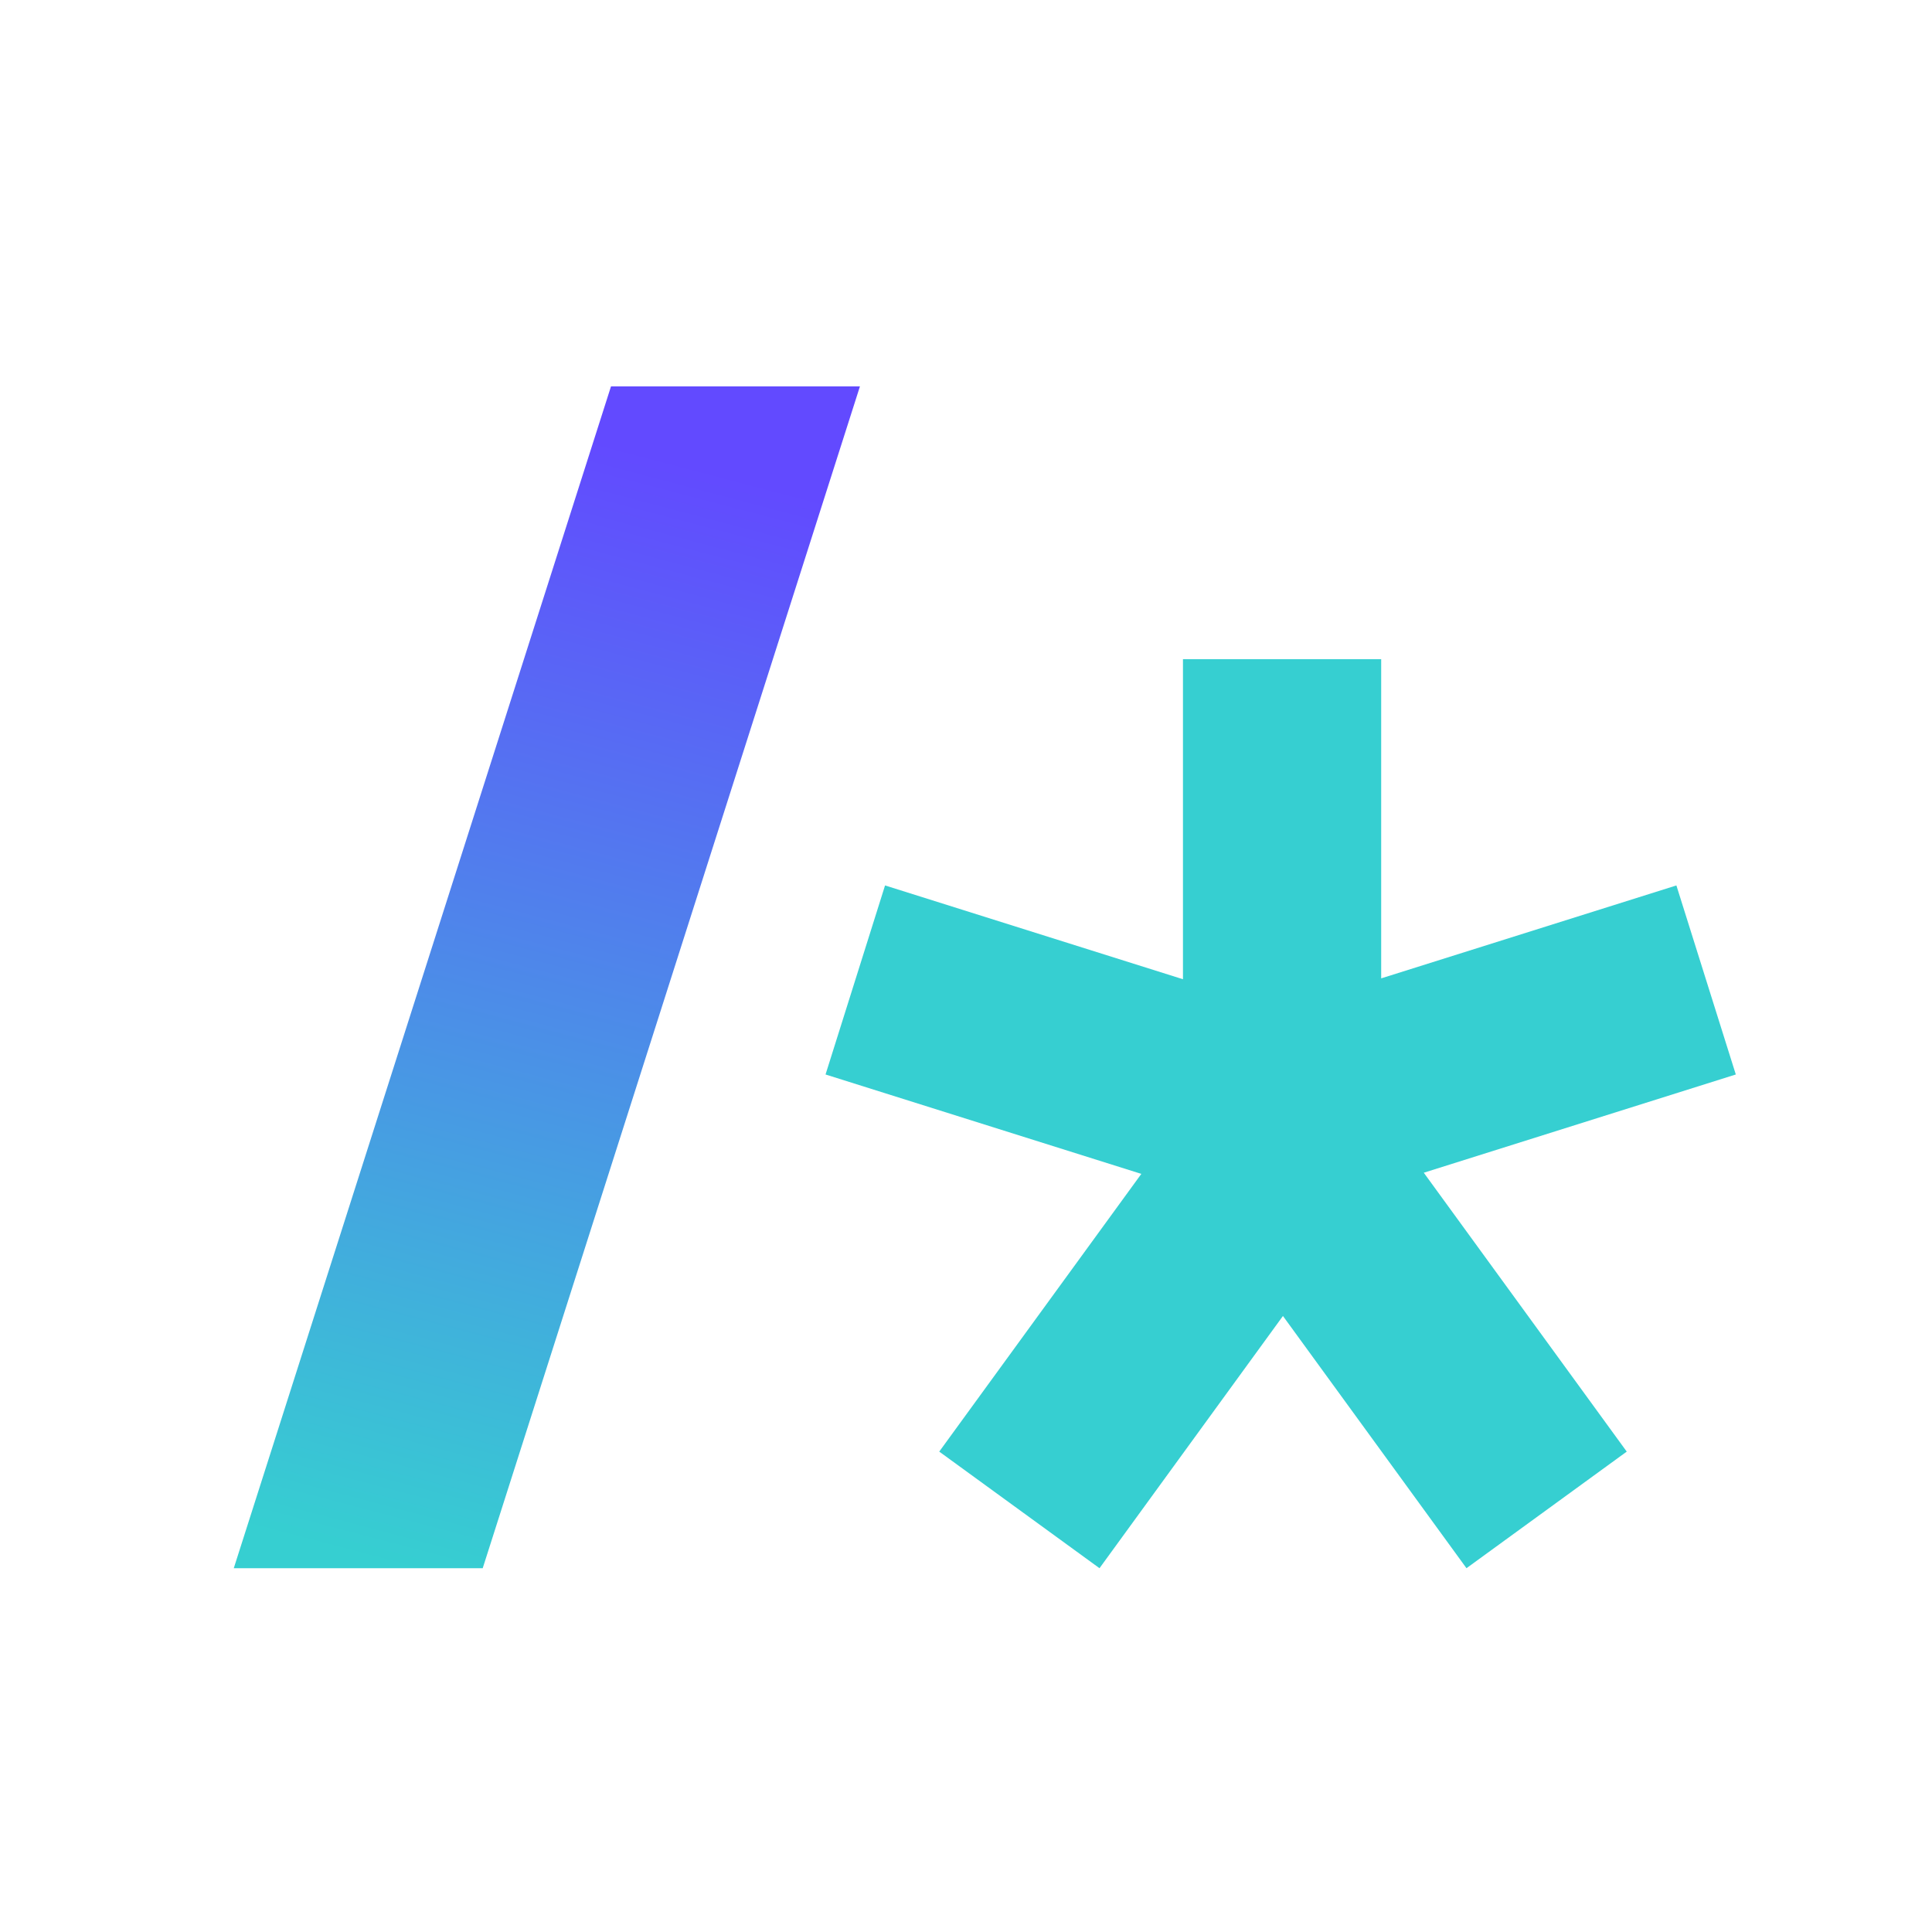
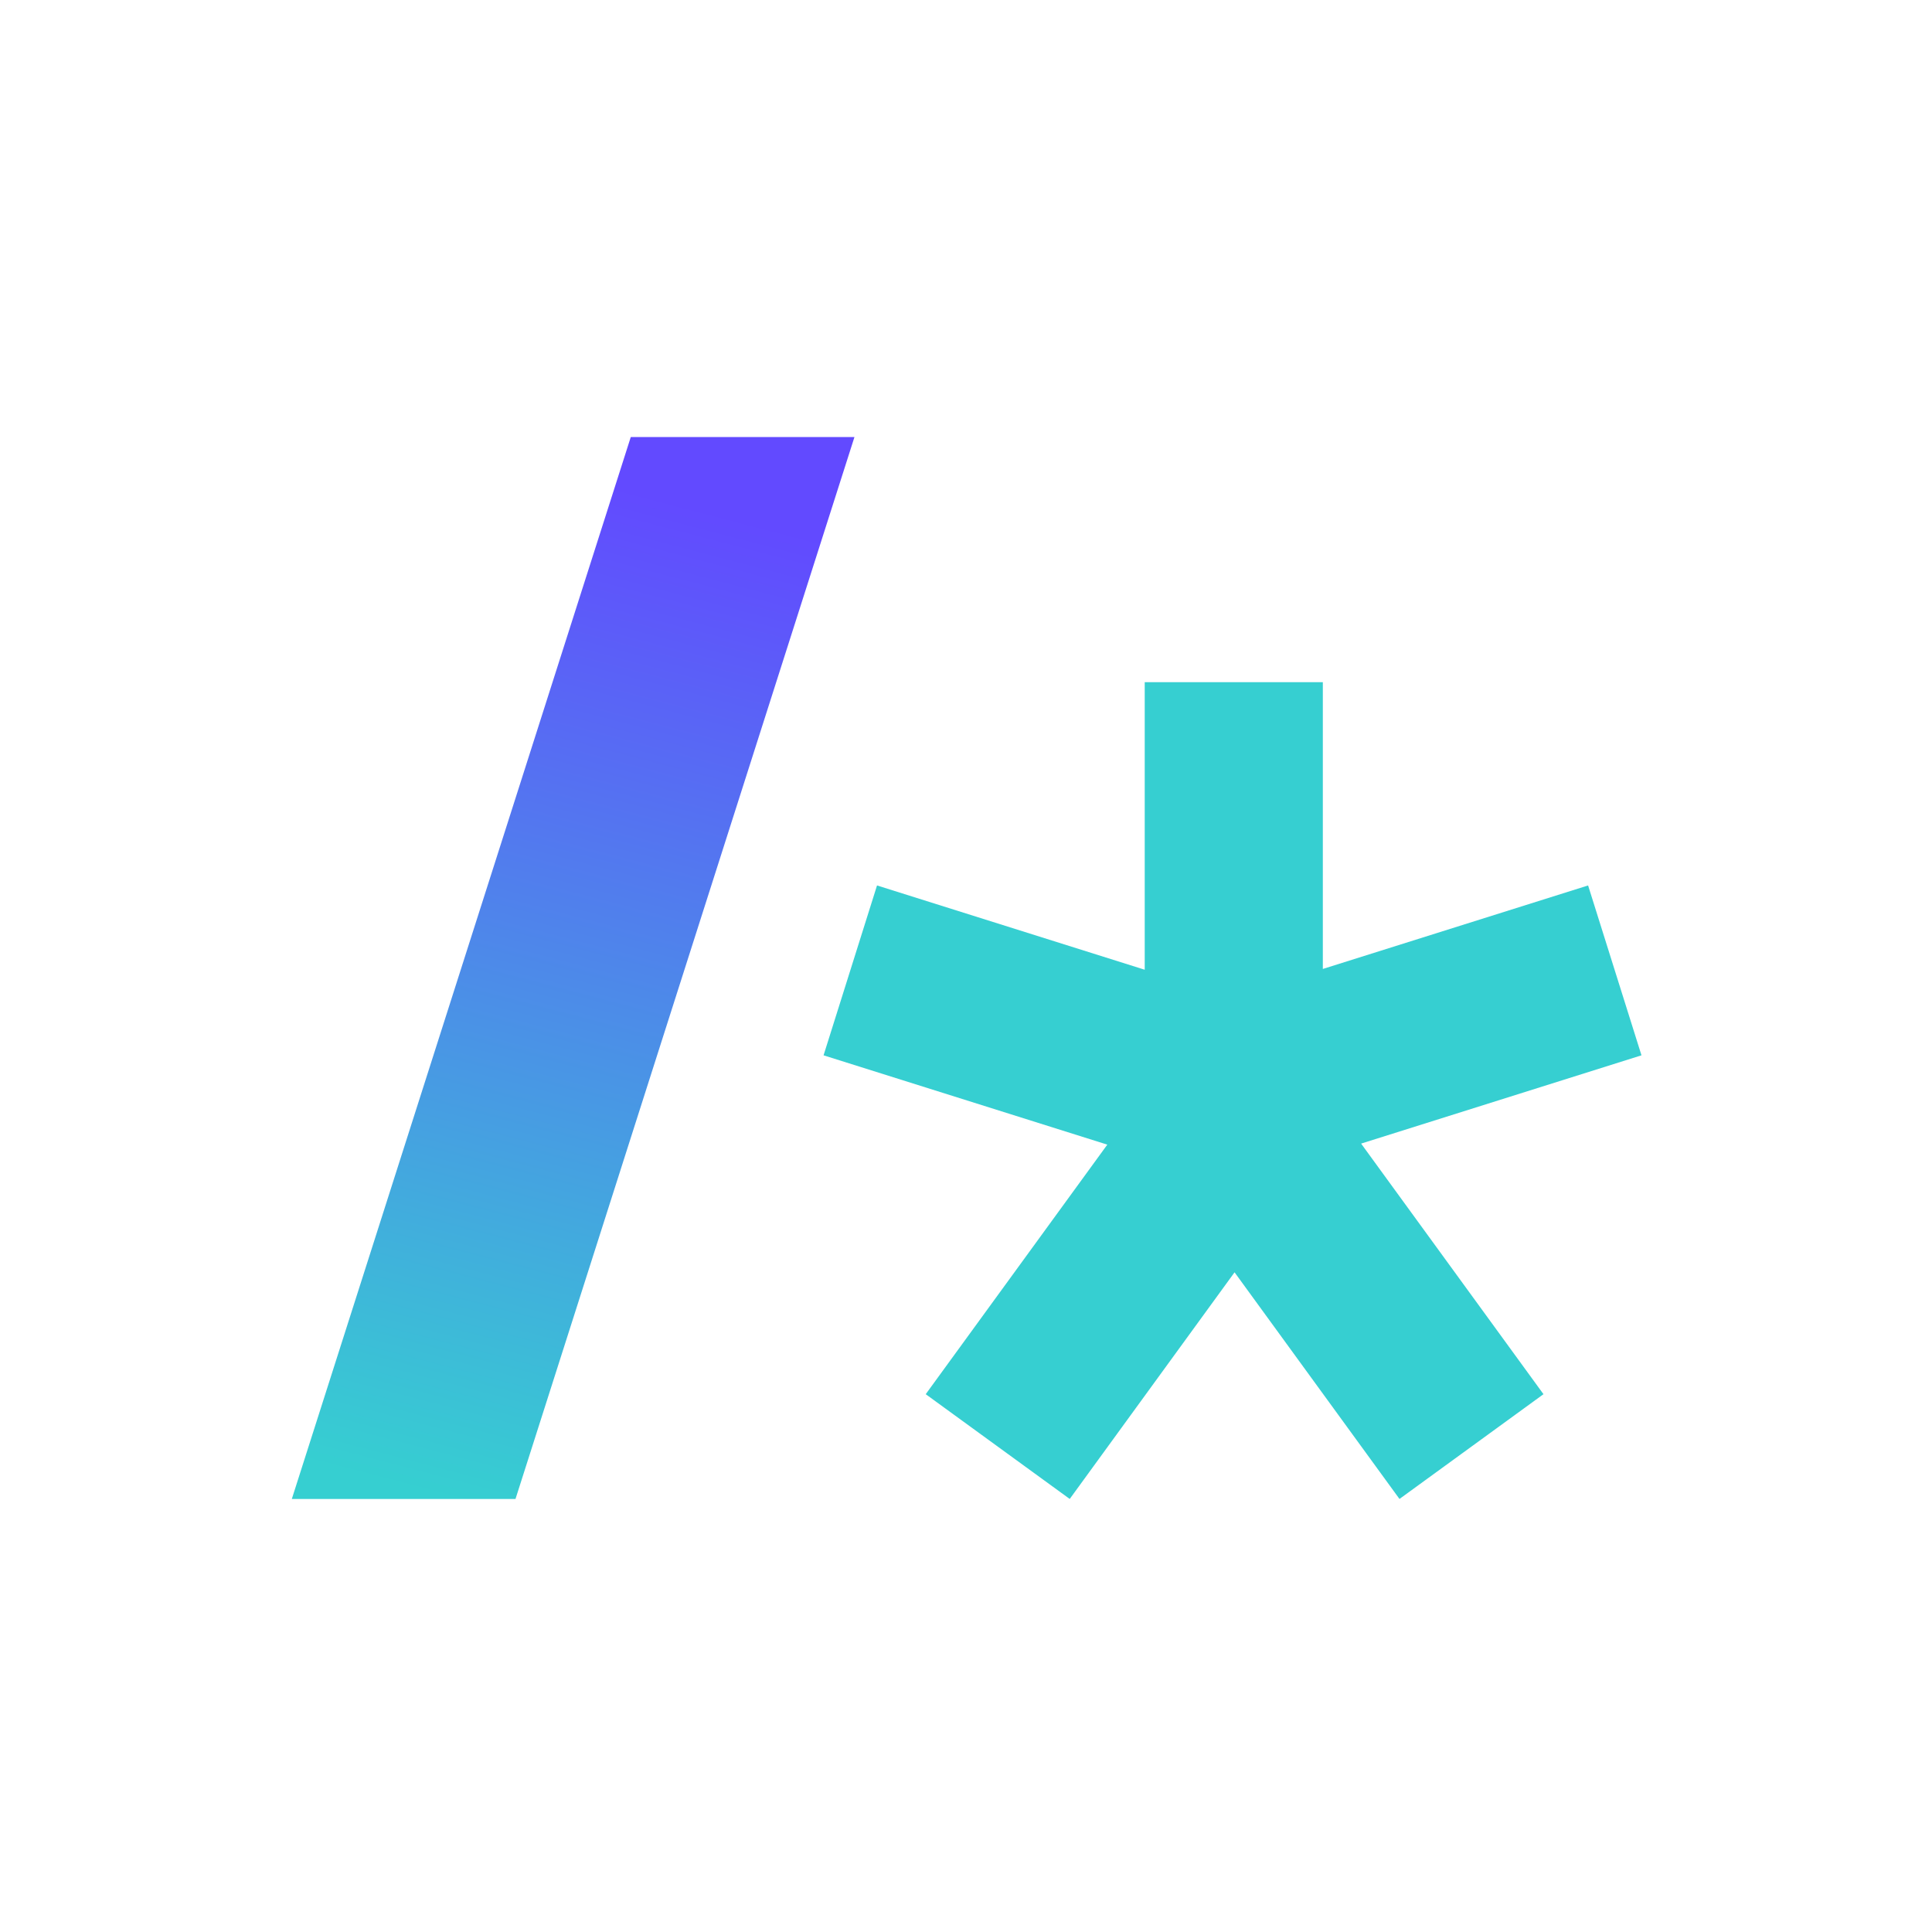
- <svg xmlns="http://www.w3.org/2000/svg" fill="none" version="1.1" width="20" height="20" viewBox="0 0 20 20">
+ <svg xmlns="http://www.w3.org/2000/svg" fill="none" version="1.1" width="20" height="20" viewBox="-0.942 -1.035 22.258 22.258">
  <defs>
    <clipPath id="master_svg0_192_34795">
      <rect x="0" y="0" width="20" height="20" rx="0" />
    </clipPath>
    <linearGradient x1="0.727" y1="0.065" x2="0.59" y2="1.046" id="master_svg1_74_8673">
      <stop offset="0%" stop-color="#624AFF" stop-opacity="1" />
      <stop offset="100%" stop-color="#36CFD1" stop-opacity="1" />
    </linearGradient>
  </defs>
  <g clip-path="url(#master_svg0_192_34795)">
    <path d="M2.42,16.234L4.997,16.234L8.902,4L6.325,4L2.42,16.234Z" fill="url(#master_svg1_74_8673)" fill-opacity="1" />
    <g>
      <path d="M12.246,6.824L14.298,6.824L14.298,10.128L17.354,9.166L17.969,11.123L14.739,12.14L16.84,15.027L15.181,16.234L13.281,13.623L11.382,16.234L9.723,15.027L11.815,12.152L8.546,11.123L9.162,9.166L12.246,10.137L12.246,6.824Z" fill-rule="evenodd" fill="#36CFD1" fill-opacity="1" />
    </g>
  </g>
</svg>
